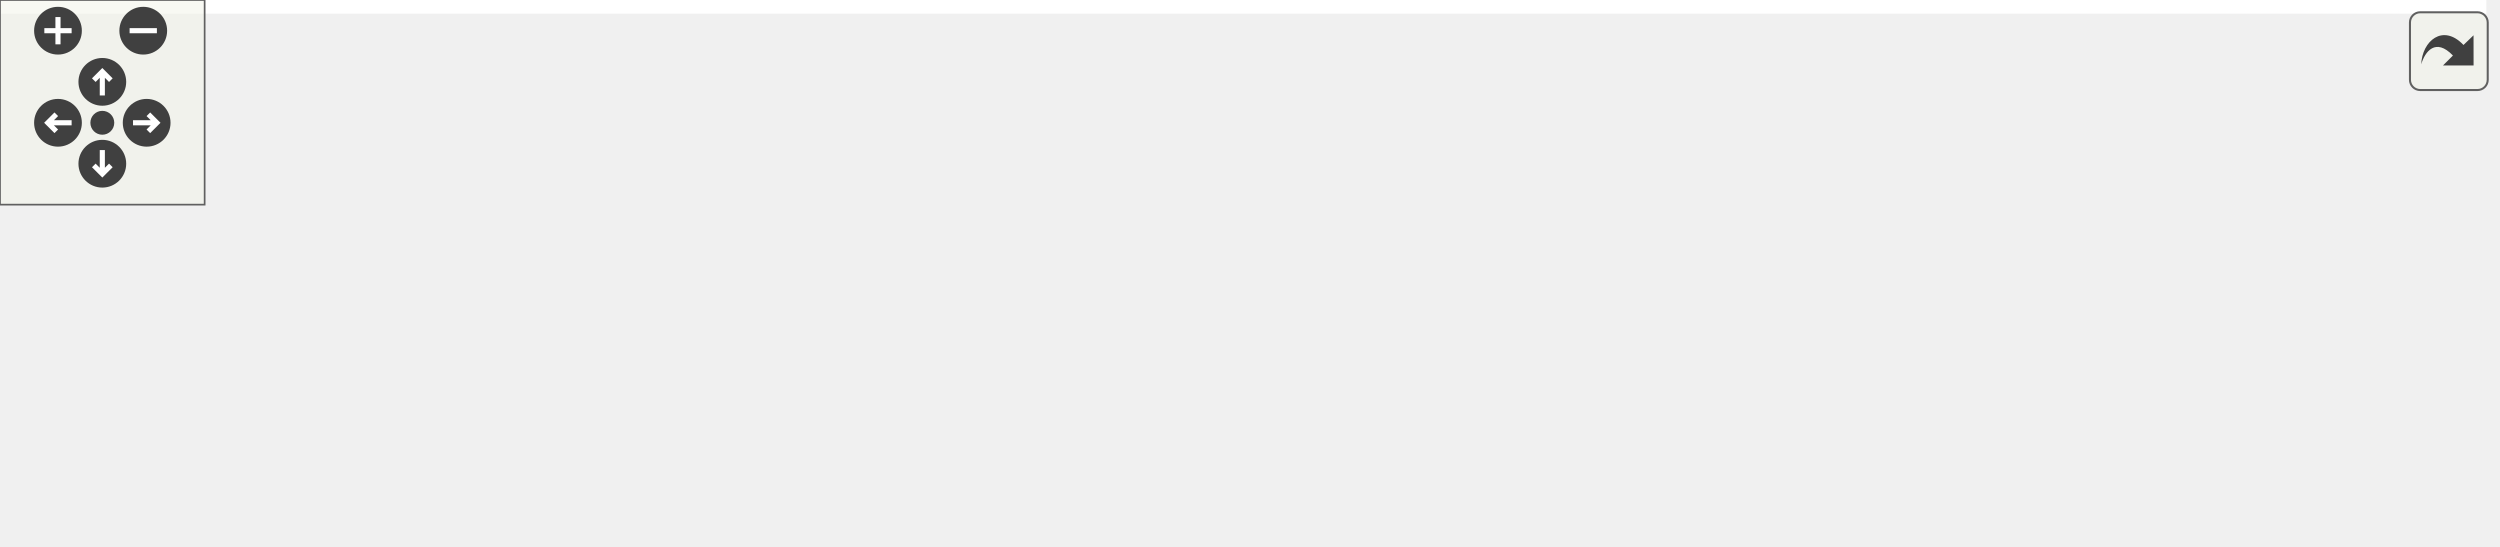
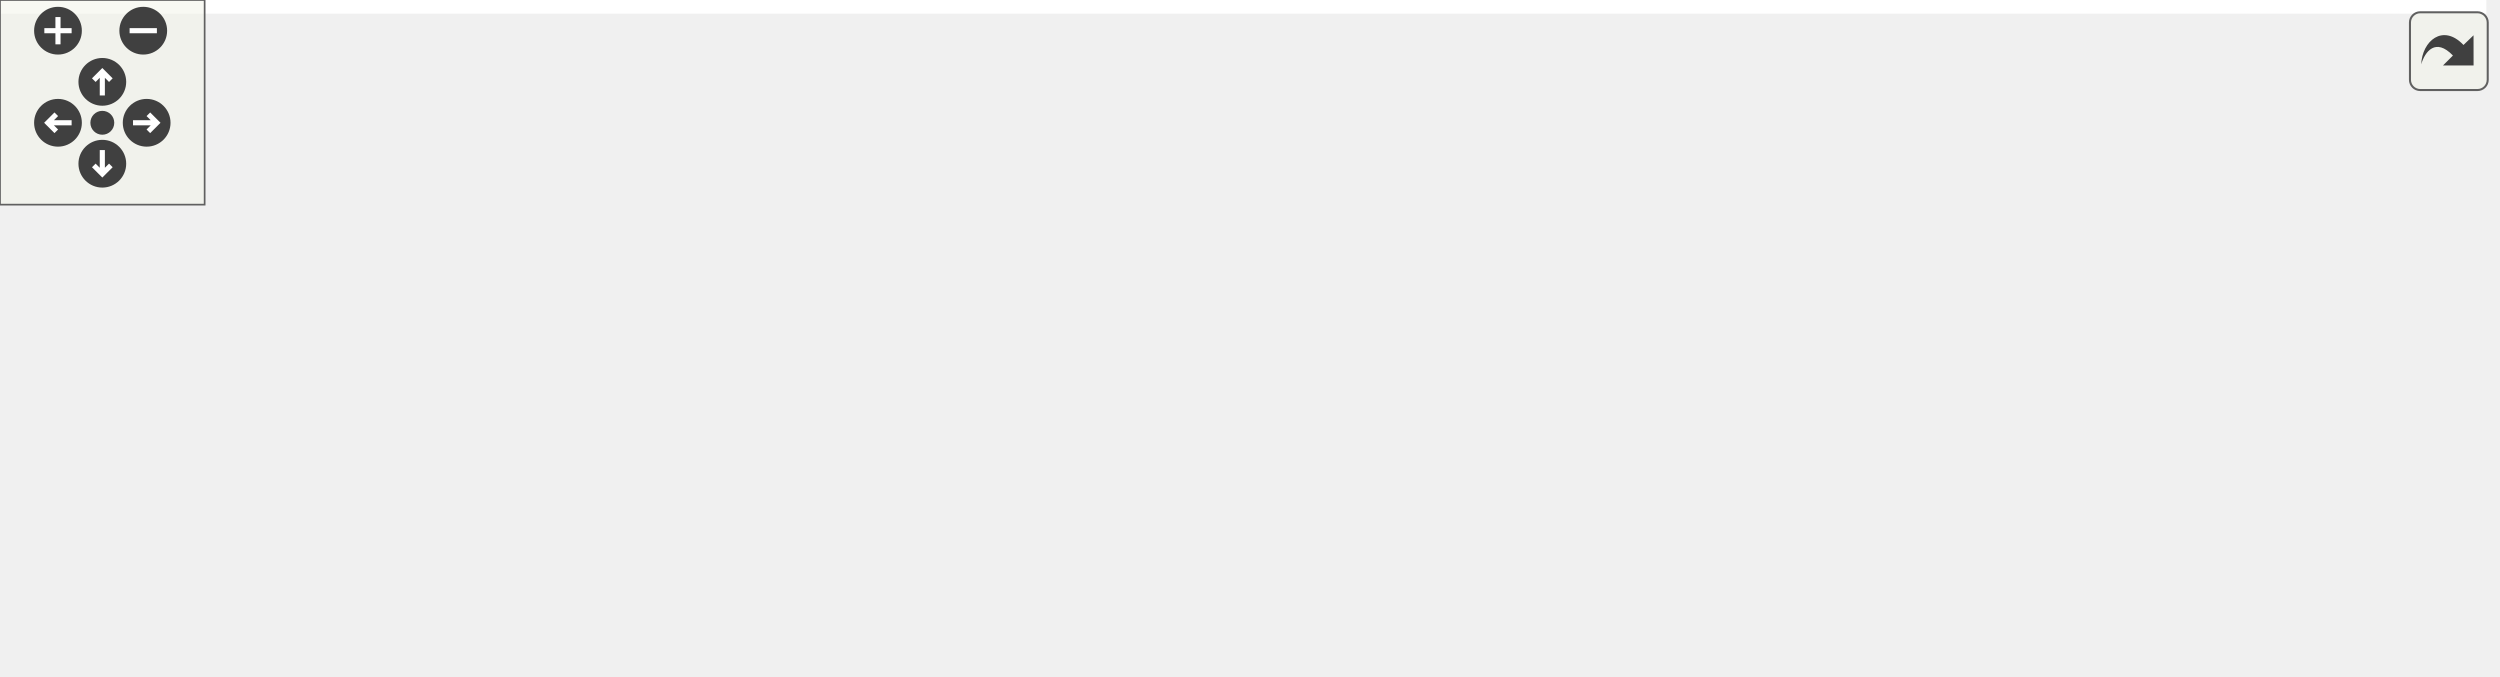
<svg xmlns="http://www.w3.org/2000/svg" xmlns:xlink="http://www.w3.org/1999/xlink" id="main" version="1.1" xml:space="preserve">
  <style type="text/css">
.edge:hover path { stroke: red; }
.edge:hover polygon { stroke: red; fill: red; }
</style>
  <defs>
    <circle id="rim" cx="0" cy="0" r="7" />
    <circle id="rim2" cx="0" cy="0" r="3.5" />
    <g id="zoomPlus">
      <use xlink:href="#rim" fill="#404040">
        <set attributeName="fill" to="#808080" begin="zoomplus.mouseover" end="zoomplus.mouseout" />
      </use>
      <path d="M-4,0h8M0,-4v8" fill="none" stroke="white" stroke-width="1.5" pointer-events="none" />
    </g>
    <g id="zoomMin">
      <use xlink:href="#rim" fill="#404040">
        <set attributeName="fill" to="#808080" begin="zoomminus.mouseover" end="zoomminus.mouseout" />
      </use>
      <path d="M-4,0h8" fill="none" stroke="white" stroke-width="1.5" pointer-events="none" />
    </g>
    <g id="dirArrow">
      <path fill="none" stroke="white" stroke-width="1.5" d="M0,-3.0v7 M-2.5,-0.5L0,-3.0L2.5,-0.5" />
    </g>
    <g id="resetDef">
      <use xlink:href="#rim2" fill="#404040">
        <set attributeName="fill" to="#808080" begin="reset.mouseover" end="reset.mouseout" />
      </use>
    </g>
  </defs>
  <svg id="graph" class="graph">
    <g id="viewport">
-       <polygon fill="white" stroke="none" points="-4,4 -4,-100 729,-100 729,4 -4,4" />
+       <polygon fill="white" stroke="none" points="-4,4 -4,-138 729,-138 729,4 -4,4" />
      <g id="node1" class="node">
        <g id="a_node1">
          <a xlink:title="Invia la traduzione della parola precedentemente inviata dal server durante una sfida.">
-             <polygon fill="#bfbfbf" stroke="black" points="544,-52 544,-82 725,-82 725,-52 544,-52" />
-             <text text-anchor="start" x="552" y="-70" font-family="Helvetica,sans-Serif" font-size="10.00">WordQuizzle.WordQuizzleClient.send</text>
-             <text text-anchor="middle" x="634.5" y="-59" font-family="Helvetica,sans-Serif" font-size="10.00">Translation</text>
+             <polygon fill="#bfbfbf" stroke="black" points="544,-71 544,-101 725,-101 725,-71 544,-71" />
+             <text text-anchor="start" x="552" y="-89" font-family="Helvetica,sans-Serif" font-size="10.00">WordQuizzle.WordQuizzleClient.send</text>
+             <text text-anchor="middle" x="634.5" y="-78" font-family="Helvetica,sans-Serif" font-size="10.00">Translation</text>
          </a>
        </g>
      </g>
      <g id="node2" class="node">
        <g id="a_node2">
+           <a xlink:href="class_word_quizzle_1_1_bot.html#ac35a1d7ec89b1ef5fc25f161357f71c1" target="_top" xlink:title="Gestisce una sfida.">
+             <polygon fill="white" stroke="black" points="381.5,-114.5 381.5,-133.5 499.5,-133.5 499.5,-114.5 381.5,-114.5" />
+             <text text-anchor="middle" x="440.5" y="-121.5" font-family="Helvetica,sans-Serif" font-size="10.00">WordQuizzle.Bot.game</text>
+           </a>
+         </g>
+       </g>
+       <g id="edge1" class="edge">
+         <path fill="none" stroke="midnightblue" d="M547.579,-103.005C527.644,-106.951 507.123,-111.012 489.505,-114.499" />
+         <polygon fill="midnightblue" stroke="midnightblue" points="548.486,-106.394 557.617,-101.019 547.127,-99.527 548.486,-106.394" />
+       </g>
+       <g id="node5" class="node">
+         <g id="a_node5">
          <a xlink:href="class_word_quizzle_1_1_w_q_gui.html#a0e3cb31624c4fdda7b58977fe75de341" target="_top" xlink:title="Crea la finestra di gioco durante una sfida.">
            <polygon fill="white" stroke="black" points="373,-76.5 373,-95.5 508,-95.5 508,-76.5 373,-76.5" />
            <text text-anchor="middle" x="440.5" y="-83.5" font-family="Helvetica,sans-Serif" font-size="10.00">WordQuizzle.WQGui.game</text>
          </a>
        </g>
      </g>
-       <g id="edge1" class="edge">
-         <path fill="none" stroke="midnightblue" d="M533.803,-76.866C525.148,-77.722 516.534,-78.575 508.241,-79.395" />
-         <polygon fill="midnightblue" stroke="midnightblue" points="534.358,-80.328 543.964,-75.86 533.668,-73.362 534.358,-80.328" />
+       <g id="edge4" class="edge">
+         <path fill="none" stroke="midnightblue" d="M533.803,-86C525.148,-86 516.534,-86 508.241,-86" />
+         <polygon fill="midnightblue" stroke="midnightblue" points="533.964,-89.5 543.964,-86 533.964,-82.5 533.964,-89.5" />
      </g>
-       <g id="node4" class="node">
-         <g id="a_node4">
+       <g id="node7" class="node">
+         <g id="a_node7">
          <a xlink:href="class_word_quizzle_1_1_w_q_cli.html#ae5f342434ec80ce1ed3939fb446de436" target="_top" xlink:title="Gestisce una sfida.">
            <polygon fill="white" stroke="black" points="375,-38.5 375,-57.5 506,-57.5 506,-38.5 375,-38.5" />
            <text text-anchor="middle" x="440.5" y="-45.5" font-family="Helvetica,sans-Serif" font-size="10.00">WordQuizzle.WQCli.game</text>
          </a>
        </g>
      </g>
-       <g id="edge3" class="edge">
-         <path fill="none" stroke="midnightblue" d="M533.821,-57.136C524.475,-56.211 515.176,-55.291 506.278,-54.41" />
-         <polygon fill="midnightblue" stroke="midnightblue" points="533.668,-60.638 543.964,-58.14 534.358,-53.672 533.668,-60.638" />
+       <g id="edge6" class="edge">
+         <path fill="none" stroke="midnightblue" d="M547.579,-68.995C527.644,-65.049 507.123,-60.988 489.505,-57.501" />
+         <polygon fill="midnightblue" stroke="midnightblue" points="547.127,-72.473 557.617,-70.981 548.486,-65.606 547.127,-72.473" />
      </g>
      <g id="node3" class="node">
        <g id="a_node3">
+           <a xlink:href="class_word_quizzle_1_1_bot.html#aa088d2cccb4552d9277db7908b7cc706" target="_top" xlink:title="Avvia il bot.">
+             <polygon fill="white" stroke="black" points="197,-114.5 197,-133.5 304,-133.5 304,-114.5 197,-114.5" />
+             <text text-anchor="middle" x="250.5" y="-121.5" font-family="Helvetica,sans-Serif" font-size="10.00">WordQuizzle.Bot.run</text>
+           </a>
+         </g>
+       </g>
+       <g id="edge2" class="edge">
+         <path fill="none" stroke="midnightblue" d="M371.024,-124C349.025,-124 325.008,-124 304.312,-124" />
+         <polygon fill="midnightblue" stroke="midnightblue" points="371.303,-127.5 381.303,-124 371.303,-120.5 371.303,-127.5" />
+       </g>
+       <g id="node4" class="node">
+         <g id="a_node4">
+           <a xlink:href="class_word_quizzle_1_1_bot.html#a1092df275f21d17d0b0a7edf7bbb59f2" target="_top" xlink:title="Esegue un bot.">
+             <polygon fill="white" stroke="black" points="6.5,-114.5 6.5,-133.5 121.5,-133.5 121.5,-114.5 6.5,-114.5" />
+             <text text-anchor="middle" x="64" y="-121.5" font-family="Helvetica,sans-Serif" font-size="10.00">WordQuizzle.Bot.main</text>
+           </a>
+         </g>
+       </g>
+       <g id="edge3" class="edge">
+         <path fill="none" stroke="midnightblue" d="M186.521,-124C165.516,-124 142.251,-124 121.747,-124" />
+         <polygon fill="midnightblue" stroke="midnightblue" points="186.63,-127.5 196.63,-124 186.63,-120.5 186.63,-127.5" />
+       </g>
+       <g id="node6" class="node">
+         <g id="a_node6">
          <a xlink:href="class_word_quizzle_1_1_notifier.html#ad051f74dab1ae47c4453f9d094b6d0c4" target="_top" xlink:title="Attende l'arrivo di una richiesta e se il client non e' impegnato in una sfida gli notifica la richie...">
            <polygon fill="white" stroke="black" points="189.5,-76.5 189.5,-95.5 311.5,-95.5 311.5,-76.5 189.5,-76.5" />
            <text text-anchor="middle" x="250.5" y="-83.5" font-family="Helvetica,sans-Serif" font-size="10.00">WordQuizzle.Notifier.run</text>
          </a>
        </g>
      </g>
-       <g id="edge2" class="edge">
+       <g id="edge5" class="edge">
        <path fill="none" stroke="midnightblue" d="M362.52,-86C345.571,-86 327.859,-86 311.687,-86" />
        <polygon fill="midnightblue" stroke="midnightblue" points="362.954,-89.5 372.954,-86 362.954,-82.5 362.954,-89.5" />
      </g>
-       <g id="node5" class="node">
-         <g id="a_node5">
+       <g id="node8" class="node">
+         <g id="a_node8">
          <a xlink:href="class_word_quizzle_1_1_w_q_cli.html#a7b07b55738bdd5da89a2ef645afdc020" target="_top" xlink:title="Gestisce una richiesta di sfida.">
            <polygon fill="white" stroke="black" points="164,-38.5 164,-57.5 337,-57.5 337,-38.5 164,-38.5" />
            <text text-anchor="middle" x="250.5" y="-45.5" font-family="Helvetica,sans-Serif" font-size="10.00">WordQuizzle.WQCli.nuovaRichiesta</text>
          </a>
        </g>
      </g>
-       <g id="edge4" class="edge">
+       <g id="edge7" class="edge">
        <path fill="none" stroke="midnightblue" d="M364.726,-48C355.692,-48 346.41,-48 337.235,-48" />
        <polygon fill="midnightblue" stroke="midnightblue" points="364.801,-51.5 374.801,-48 364.801,-44.5 364.801,-51.5" />
      </g>
-       <g id="node7" class="node">
-         <g id="a_node7">
+       <g id="node10" class="node">
+         <g id="a_node10">
          <a xlink:href="class_word_quizzle_1_1_w_q_cli.html#a318ef86f91a825da4ff4684bd3332a6b" target="_top" xlink:title="Gestisce le richieste dell'utente.">
            <polygon fill="white" stroke="black" points="185,-0.5 185,-19.5 316,-19.5 316,-0.5 185,-0.5" />
            <text text-anchor="middle" x="250.5" y="-7.5" font-family="Helvetica,sans-Serif" font-size="10.00">WordQuizzle.WQCli.parse</text>
          </a>
        </g>
      </g>
-       <g id="edge6" class="edge">
+       <g id="edge9" class="edge">
        <path fill="none" stroke="midnightblue" d="M382.063,-36.391C355.326,-30.986 323.912,-24.637 298.599,-19.52" />
        <polygon fill="midnightblue" stroke="midnightblue" points="381.564,-39.86 392.06,-38.411 382.951,-32.999 381.564,-39.86" />
      </g>
-       <g id="node6" class="node">
-         <g id="a_node6">
+       <g id="node9" class="node">
+         <g id="a_node9">
          <a xlink:href="class_word_quizzle_1_1_w_q_cli.html#a7c2d51051cc7f1b20c57c1424d3b7727" target="_top" xlink:title="Gestisce l'interazione con l'utente.">
            <polygon fill="white" stroke="black" points="0,-19.5 0,-38.5 128,-38.5 128,-19.5 0,-19.5" />
            <text text-anchor="middle" x="64" y="-26.5" font-family="Helvetica,sans-Serif" font-size="10.00">WordQuizzle.WQCli.main</text>
          </a>
        </g>
      </g>
-       <g id="edge5" class="edge">
+       <g id="edge8" class="edge">
        <path fill="none" stroke="midnightblue" d="M153.631,-38.127C145.028,-37.241 136.467,-36.36 128.248,-35.513" />
        <polygon fill="midnightblue" stroke="midnightblue" points="153.426,-41.625 163.732,-39.167 154.143,-34.661 153.426,-41.625" />
      </g>
-       <g id="edge7" class="edge">
+       <g id="edge10" class="edge">
        <path fill="none" stroke="midnightblue" d="M174.918,-17.68C159.44,-19.274 143.273,-20.939 128.248,-22.487" />
        <polygon fill="midnightblue" stroke="midnightblue" points="175.382,-21.151 184.971,-16.645 174.665,-14.188 175.382,-21.151" />
      </g>
    </g>
  </svg>
  <g id="navigator" transform="translate(0 0)" fill="#404254">
    <rect fill="#f2f5e9" fill-opacity="0.5" stroke="#606060" stroke-width=".5" x="0" y="0" width="60" height="60" />
    <use id="zoomplus" xlink:href="#zoomPlus" x="17" y="9" />
    <use id="zoomminus" xlink:href="#zoomMin" x="42" y="9" />
    <use id="reset" xlink:href="#resetDef" x="30" y="36" />
    <g id="arrowUp" xlink:href="#dirArrow" transform="translate(30 24)">
      <use xlink:href="#rim" fill="#404040">
        <set attributeName="fill" to="#808080" begin="arrowUp.mouseover" end="arrowUp.mouseout" />
      </use>
      <path fill="none" stroke="white" stroke-width="1.5" d="M0,-3.0v7 M-2.5,-0.5L0,-3.0L2.5,-0.5" />
    </g>
    <g id="arrowRight" xlink:href="#dirArrow" transform="rotate(90) translate(36 -43)">
      <use xlink:href="#rim" fill="#404040">
        <set attributeName="fill" to="#808080" begin="arrowRight.mouseover" end="arrowRight.mouseout" />
      </use>
      <path fill="none" stroke="white" stroke-width="1.5" d="M0,-3.0v7 M-2.5,-0.5L0,-3.0L2.5,-0.5" />
    </g>
    <g id="arrowDown" xlink:href="#dirArrow" transform="rotate(180) translate(-30 -48)">
      <use xlink:href="#rim" fill="#404040">
        <set attributeName="fill" to="#808080" begin="arrowDown.mouseover" end="arrowDown.mouseout" />
      </use>
      <path fill="none" stroke="white" stroke-width="1.5" d="M0,-3.0v7 M-2.5,-0.5L0,-3.0L2.5,-0.5" />
    </g>
    <g id="arrowLeft" xlink:href="#dirArrow" transform="rotate(270) translate(-36 17)">
      <use xlink:href="#rim" fill="#404040">
        <set attributeName="fill" to="#808080" begin="arrowLeft.mouseover" end="arrowLeft.mouseout" />
      </use>
      <path fill="none" stroke="white" stroke-width="1.5" d="M0,-3.0v7 M-2.5,-0.5L0,-3.0L2.5,-0.5" />
    </g>
  </g>
  <svg viewBox="0 0 15 15" width="100%" height="30px" preserveAspectRatio="xMaxYMin meet">
    <g id="arrow_out" transform="scale(0.3 0.3)">
      <a xlink:href="class_word_quizzle_1_1_word_quizzle_client_a828a5e7a358bd53296d88c97172db13b_icgraph_org.svg" target="_base">
        <rect id="button" ry="5" rx="5" y="6" x="6" height="38" width="38" fill="#f2f5e9" fill-opacity="0.5" stroke="#606060" stroke-width="1.0" />
        <path id="arrow" d="M 11.5,31.437 C 11.94,20.098 22.043,11.323 32.159,21.979 L 37.069,17.246 C 37.069,17.246 37.088,32 37.088,32 L 22.16,31.978 C 22.16,31.978 26.998,27.14 26.998,27.14 C 18.529,18.264 13.292,25.23 11.5,31.437 z" style="fill:#404040;" />
      </a>
    </g>
  </svg>
</svg>
